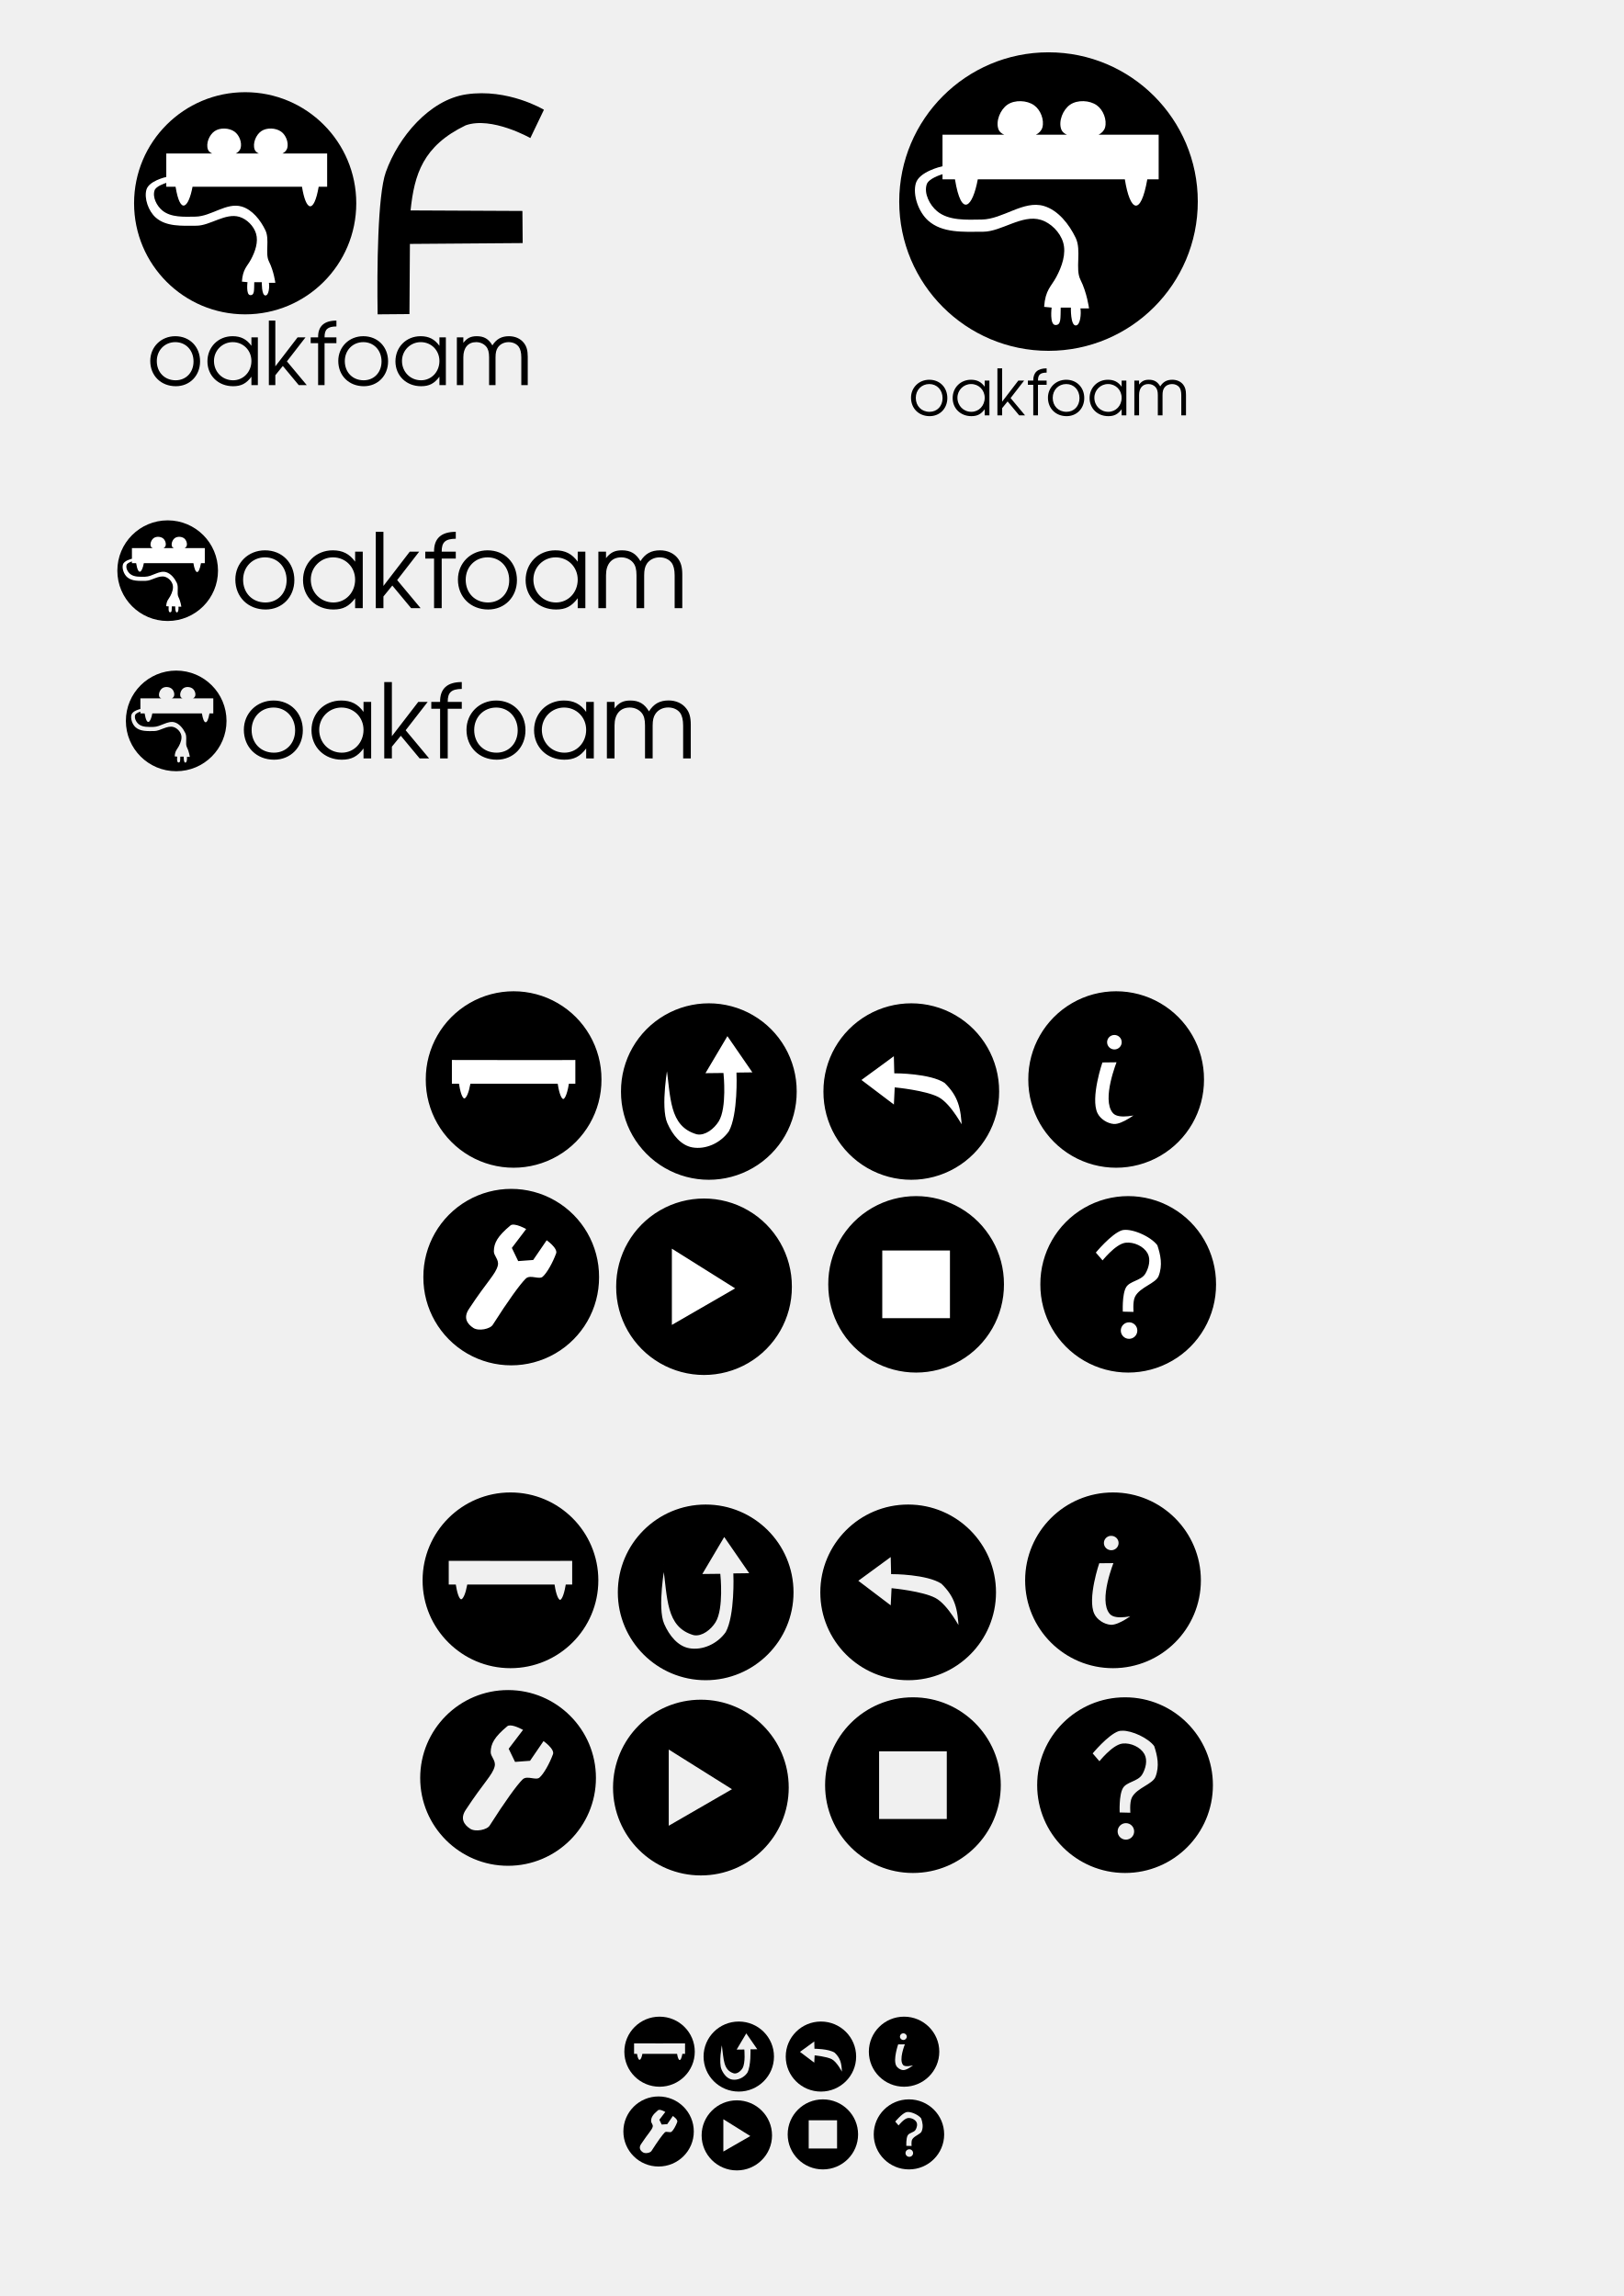
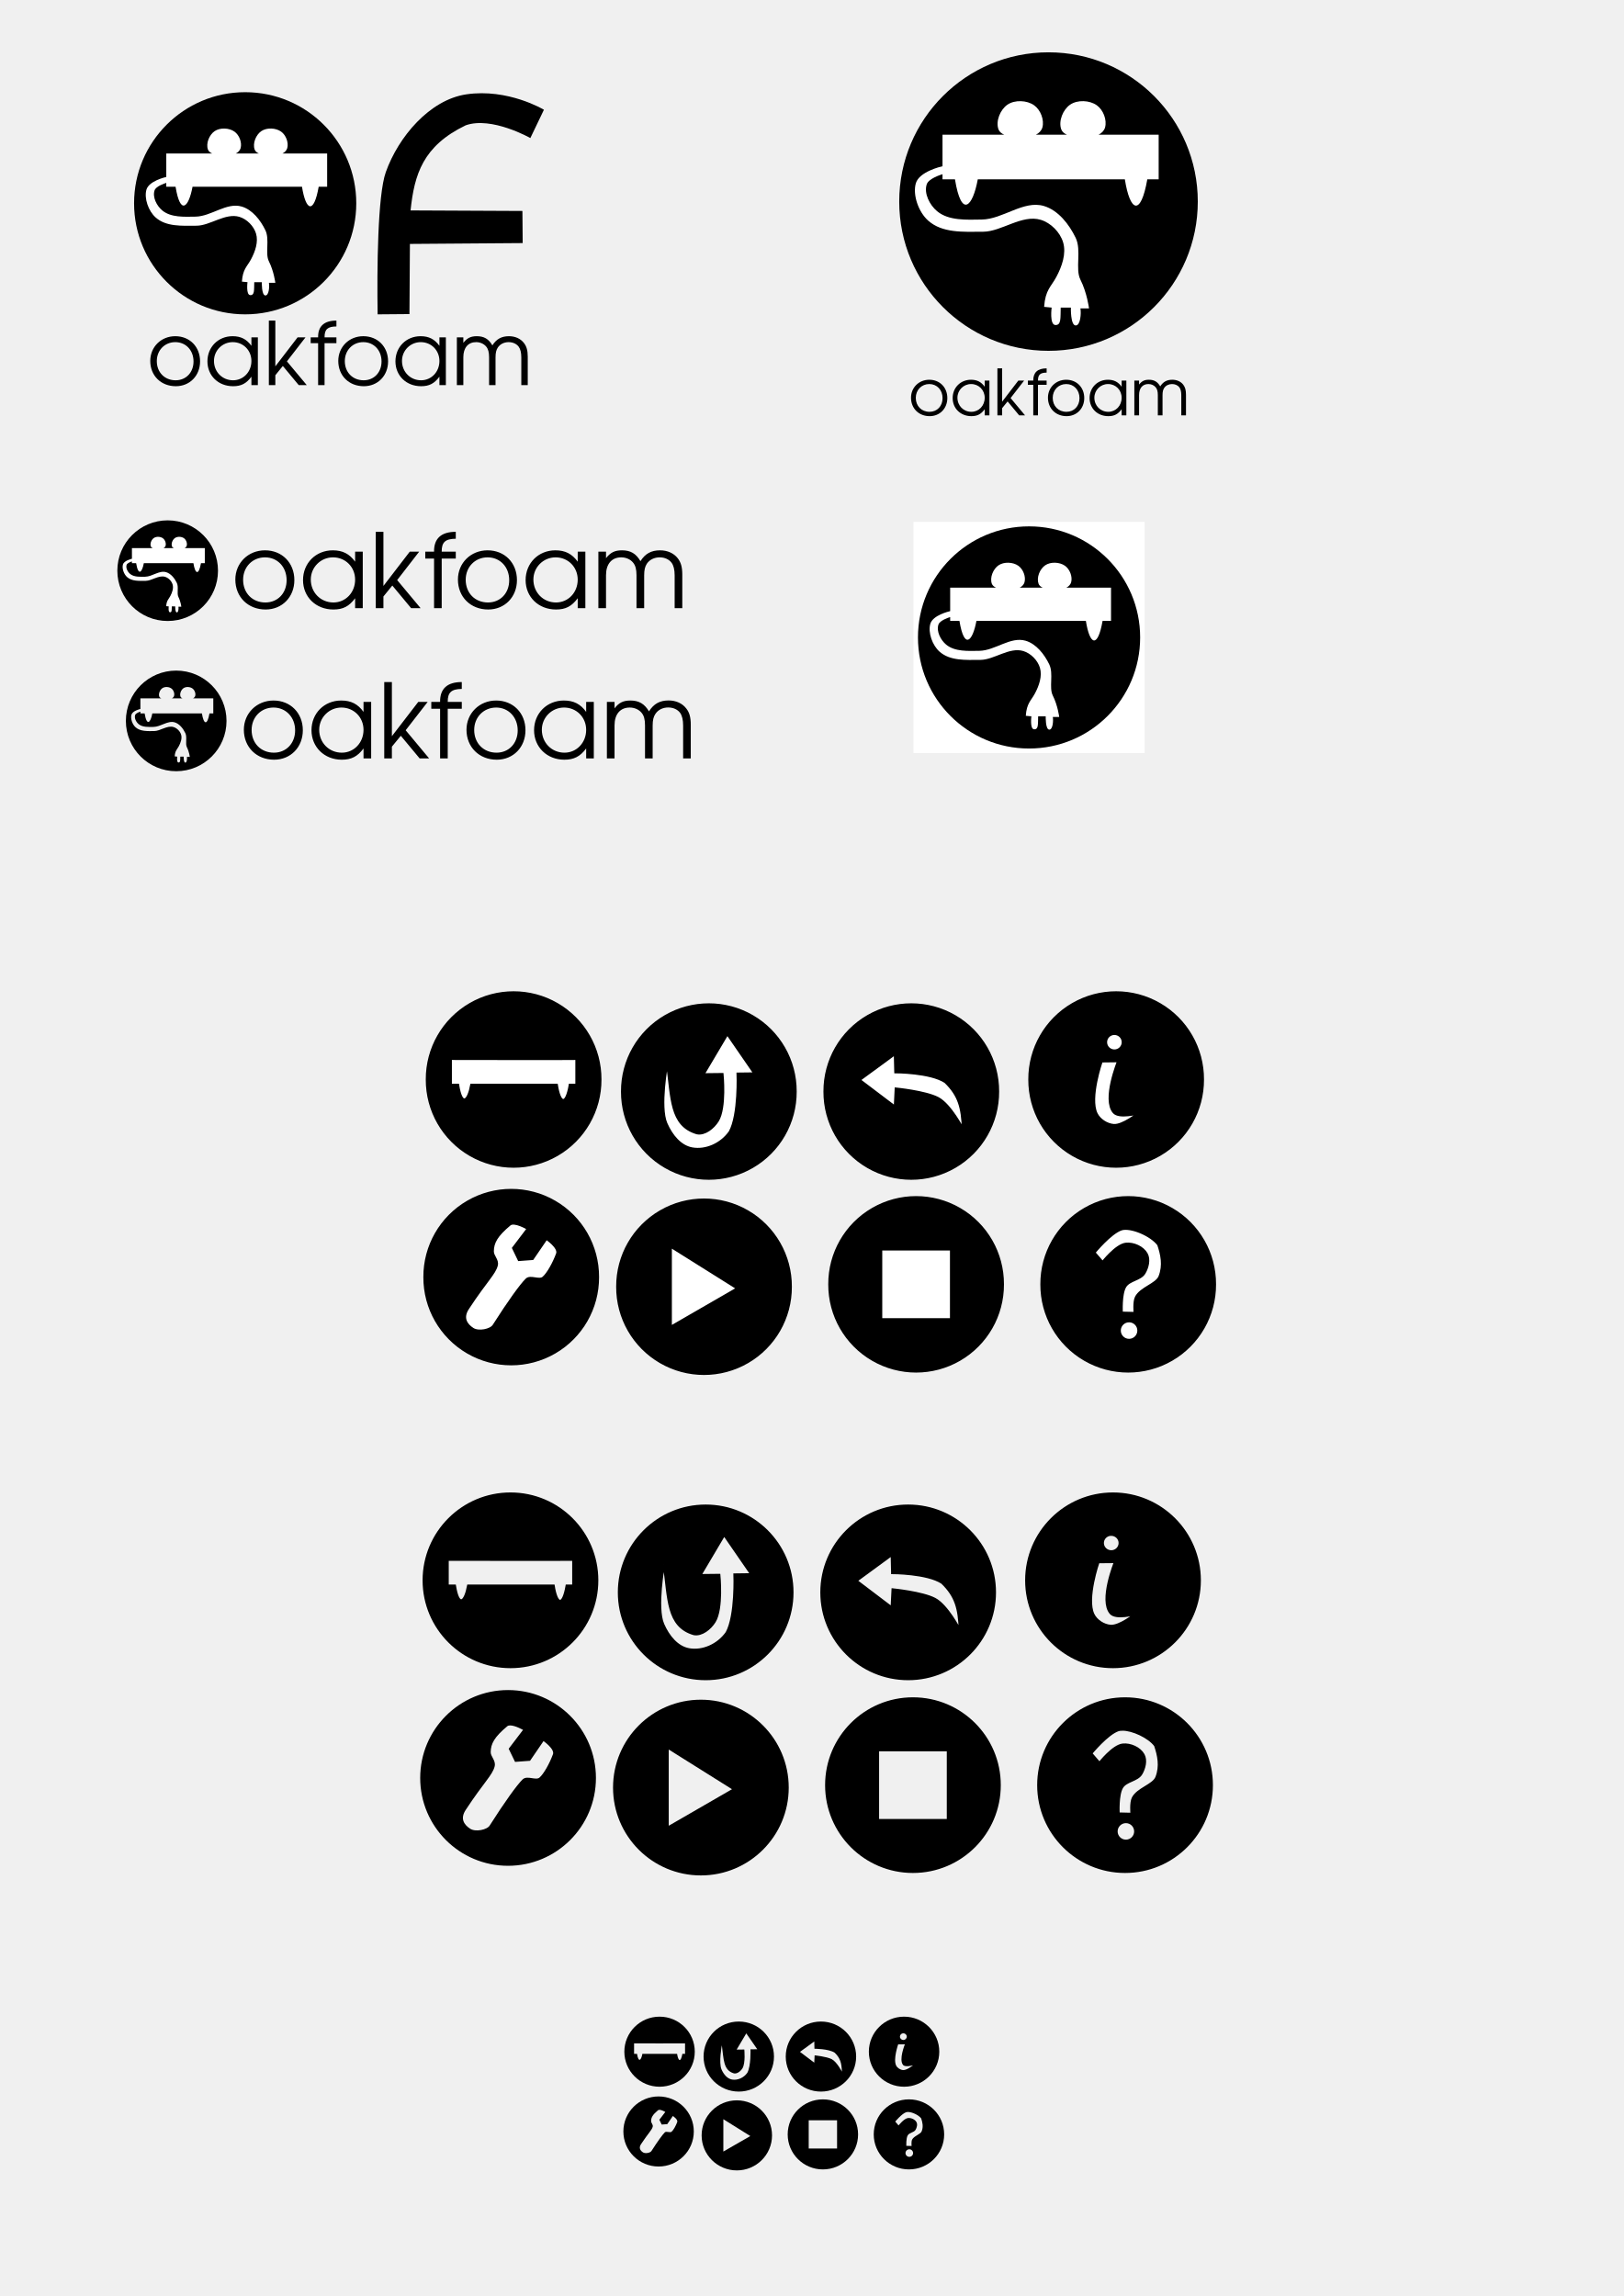
<svg xmlns="http://www.w3.org/2000/svg" width="744.094" height="1052.362" id="svg2" version="1.1">
  <defs id="defs4" />
  <g id="layer1">
    <path style="fill:#000000;fill-opacity:1;stroke:#000000;stroke-width:1.28;stroke-linecap:square;stroke-linejoin:miter;stroke-miterlimit:4;stroke-opacity:1;stroke-dasharray:none" id="path3882-29" d="m 292.742,260.403 a 50.912,50.912 0 1 1 -101.823,0 50.912,50.912 0 1 1 101.823,0 z" transform="matrix(0.7809835,0,0,0.7810304,328.154,385.2872)" />
    <path style="fill:#000000;fill-opacity:1;stroke:#000000;stroke-width:1.28;stroke-linecap:square;stroke-linejoin:miter;stroke-miterlimit:4;stroke-opacity:1;stroke-dasharray:none" id="path3882-6" d="m 292.742,260.403 a 50.912,50.912 0 1 1 -101.823,0 50.912,50.912 0 1 1 101.823,0 z" transform="matrix(0.7809835,0,0,0.7810304,322.6316,291.401)" />
    <path style="fill:#000000;fill-opacity:1;stroke:#000000;stroke-width:1.28;stroke-linecap:square;stroke-linejoin:miter;stroke-miterlimit:4;stroke-opacity:1;stroke-dasharray:none" id="path3882-37" d="m 292.742,260.403 a 50.912,50.912 0 1 1 -101.823,0 50.912,50.912 0 1 1 101.823,0 z" transform="matrix(0.7809835,0,0,0.7810304,230.96,385.2872)" />
    <path style="fill:#000000;fill-opacity:1;stroke:#000000;stroke-width:1.28;stroke-linecap:square;stroke-linejoin:miter;stroke-miterlimit:4;stroke-opacity:1;stroke-dasharray:none" id="path3882-3" d="m 292.742,260.403 a 50.912,50.912 0 1 1 -101.823,0 50.912,50.912 0 1 1 101.823,0 z" transform="matrix(0.7809835,0,0,0.7810304,228.7511,296.9237)" />
    <path style="fill:#000000;fill-opacity:1;stroke:#000000;stroke-width:1.28;stroke-linecap:square;stroke-linejoin:miter;stroke-miterlimit:4;stroke-opacity:1;stroke-dasharray:none" id="path3882-0" d="m 292.742,260.403 a 50.912,50.912 0 1 1 -101.823,0 50.912,50.912 0 1 1 101.823,0 z" transform="matrix(0.7809835,0,0,0.7810304,133.766,386.3917)" />
    <path style="fill:#000000;fill-opacity:1;stroke:#000000;stroke-width:1.28;stroke-linecap:square;stroke-linejoin:miter;stroke-miterlimit:4;stroke-opacity:1;stroke-dasharray:none" id="path3882-9" d="m 292.742,260.403 a 50.912,50.912 0 1 1 -101.823,0 50.912,50.912 0 1 1 101.823,0 z" transform="matrix(0.7809835,0,0,0.7810304,135.975,296.9237)" />
    <path style="fill:#000000;fill-opacity:1;stroke:#000000;stroke-width:1.28;stroke-linecap:square;stroke-linejoin:miter;stroke-miterlimit:4;stroke-opacity:1;stroke-dasharray:none" id="path3882-7" d="m 292.742,260.403 a 50.912,50.912 0 1 1 -101.823,0 50.912,50.912 0 1 1 101.823,0 z" transform="matrix(0.7809835,0,0,0.7810304,45.4078,381.9735)" />
    <path style="fill:#000000;fill-opacity:1;stroke:#000000;stroke-width:1.28;stroke-linecap:square;stroke-linejoin:miter;stroke-miterlimit:4;stroke-opacity:1;stroke-dasharray:none" id="path3882-2" d="m 292.742,260.403 a 50.912,50.912 0 1 1 -101.823,0 50.912,50.912 0 1 1 101.823,0 z" transform="matrix(0.7809835,0,0,0.7810304,46.51228,291.401)" />
    <path style="fill:#ffffff;fill-opacity:1;stroke:#000000;stroke-width:1px;stroke-linecap:butt;stroke-linejoin:miter;stroke-opacity:1" d="m 441.292,517.474 c 0,0 -5.695,-11.174 -11.467,-14.189 -5.772,-3.015 -19.328,-4.339 -19.328,-4.339 l -0.402,8.276 -16.153,-12.229 16.161,-11.854 0.207,8.312 c 0,0 16.035,-0.017 22.871,4.491 6.349,6.17 7.735,11.761 8.112,21.533 z" id="path2987" />
    <path style="fill:#ffffff;fill-opacity:1;stroke:#000000;stroke-width:1px;stroke-linecap:butt;stroke-linejoin:miter;stroke-opacity:1" d="m 305.704,487.519 c 2.237,15.642 1.367,28.282 13.69,31.891 3.587,0.723 7.535,-2.465 9.541,-5.689 3.734,-6.002 2.154,-21.423 2.154,-21.423 l -8.683,0.098 10.908,-18.406 12.419,18.015 -7.707,0.098 c 0,0 0.765,18.809 -3.582,26.69 -4.023,5.707 -11.052,8.706 -17.235,7.607 -5.408,-0.961 -9.426,-5.878 -11.858,-11.442 -3.35,-7.664 0.353,-27.438 0.353,-27.438 z" id="path2993" />
    <path style="fill:#ffffff;fill-opacity:1;stroke:#000000;stroke-width:1px;stroke-linecap:butt;stroke-linejoin:miter;stroke-opacity:1" d="m 214.599,599.513 c 8.159,-12.414 12.162,-15.815 13.052,-19.6 0.578,-2.461 -1.854,-4.062 -1.831,-6.398 0.039,-3.983 1.756,-7.203 7.797,-12.233 2.128,-1.771 8.252,1.893 8.252,1.893 l -6.722,8.861 2.622,5.454 6.301,-0.464 6.33,-9.26 c 0,0 5.996,3.996 4.925,6.901 -1.582,4.292 -4.279,9.168 -6.347,10.918 -1.922,1.627 -5.88,-0.94 -7.678,0.81 -2.576,2.507 -8.115,10.174 -15.071,21.112 -1.365,2.146 -6.907,3.303 -9.583,1.566 -2.826,-1.835 -5.213,-4.974 -2.047,-9.557 z" id="path2999" />
    <g id="g3777" transform="matrix(0.5837404,0,0,0.5837754,292.8451,340.6533)" style="fill:#ffffff;fill-opacity:1">
      <path id="path2989" d="m 363.15,249.796 c 0,0 -9.904,28.526 -4.041,40.911 2.338,4.938 8.187,8.714 13.637,9.091 7.069,0.489 19.142,-9.243 19.142,-9.243 0,0 -14.902,4.117 -19.142,-0.657 -8.943,-10.067 3.384,-40.255 3.384,-40.255 z" style="fill:#ffffff;fill-opacity:1;stroke:#000000;stroke-width:1.713px;stroke-linecap:butt;stroke-linejoin:miter;stroke-opacity:1" />
      <path transform="matrix(1.190909,0,0,1.121739,-76.72109,-32.14697)" d="m 383.353,237.927 c 0,3.208 -2.487,5.808 -5.556,5.808 -3.068,0 -5.556,-2.6 -5.556,-5.808 0,-3.208 2.487,-5.808 5.556,-5.808 3.068,0 5.556,2.6 5.556,5.808 z" id="path3007" style="fill:#ffffff;fill-opacity:1;stroke:#000000;stroke-width:1.482;stroke-linecap:square;stroke-linejoin:miter;stroke-miterlimit:4;stroke-opacity:1;stroke-dasharray:none" />
    </g>
    <rect style="fill:#ffffff;fill-opacity:1;stroke:#000000;stroke-width:1;stroke-linecap:square;stroke-linejoin:miter;stroke-miterlimit:4;stroke-opacity:1;stroke-dasharray:none" id="rect3781" width="32.02" height="32.022" x="403.815" y="572.658" />
    <path style="fill:#ffffff;fill-opacity:1;stroke:#000000;stroke-width:1px;stroke-linecap:butt;stroke-linejoin:miter;stroke-opacity:1" d="m 307.399,571.42 0,36.708 30.465,-17.59 z" id="path3783" />
    <g id="g3787" transform="matrix(0.5710826,0,0,0.5711169,420.4774,375.4974)" style="fill:#ffffff;fill-opacity:1">
      <path id="path3001" d="m 141.926,347.781 6.586,7.622 c 0,0 10.795,-13.842 18.668,-14.693 6.139,-0.664 13.69,2.672 16.668,8.081 2.493,4.528 0.891,10.961 -1.745,15.407 -3.207,5.409 -12.169,5.479 -15.428,10.857 -3.654,6.03 -2.786,20.968 -2.786,20.968 l 10.362,0.245 c 0,0 -0.861,-8.884 1.046,-12.668 3.776,-7.494 16.432,-10.293 18.933,-16.591 3.58,-9.018 1.608,-17.765 -1.005,-25.549 -5.808,-7.793 -22.187,-14.628 -29.6,-12.377 -8.809,2.936 -21.698,18.698 -21.698,18.698 z" style="fill:#ffffff;fill-opacity:1;stroke:#000000;stroke-width:1.751px;stroke-linecap:butt;stroke-linejoin:miter;stroke-opacity:1" />
      <path transform="translate(-1.5,-3.5)" d="m 178.75,413.862 c 0,4.142 -3.358,7.5 -7.5,7.5 -4.142,0 -7.5,-3.358 -7.5,-7.5 0,-4.142 3.358,-7.5 7.5,-7.5 4.142,0 7.5,3.358 7.5,7.5 z" id="path3785" style="fill:#ffffff;fill-opacity:1;stroke:#000000;stroke-width:1.751;stroke-linecap:square;stroke-linejoin:miter;stroke-miterlimit:4;stroke-opacity:1;stroke-dasharray:none" />
    </g>
    <path style="fill:#ffffff;fill-opacity:1;stroke:#000000;stroke-width:1px;stroke-linecap:butt;stroke-linejoin:miter;stroke-opacity:1" d="m 206.591,485.338 0,11.886 3.319,0 c 1.721,10.524 4.724,7.336 6.077,0 l 39.171,0 c 1.381,8.697 4.231,9.961 5.979,0 l 3.026,0 0,-11.886 c -0.904,0.114 -57.573,0 -57.573,0 z" id="path3791" />
    <path style="fill:#000000;fill-opacity:1;stroke:#000000;stroke-width:1;stroke-linecap:square;stroke-linejoin:miter;stroke-miterlimit:4;stroke-opacity:1;stroke-dasharray:none" d="m 515.584,778.452 c -21.959,0 -39.781,17.799 -39.781,39.759 0,21.961 17.822,39.759 39.781,39.759 21.959,0 39.757,-17.799 39.757,-39.759 0,-21.961 -17.797,-39.759 -39.757,-39.759 z m -1.294,14.303 c 4.672,-0.053 12.18,3.403 15.083,7.298 1.492,4.446 2.63,9.445 0.586,14.596 -1.428,3.597 -8.655,5.19 -10.812,9.47 -1.089,2.161 -0.61,7.249 -0.61,7.249 l -5.906,-0.146 c 0,0 -0.5,-8.54 1.586,-11.984 1.861,-3.071 6.979,-3.11 8.81,-6.199 1.505,-2.539 2.424,-6.201 1.001,-8.787 -1.701,-3.089 -6.013,-4.992 -9.518,-4.613 -4.496,0.486 -10.665,8.396 -10.665,8.396 l -3.758,-4.369 c 0,0 7.367,-8.989 12.398,-10.666 0.529,-0.161 1.139,-0.236 1.806,-0.244 z m 1.684,42.371 c 2.365,0 4.271,1.93 4.271,4.296 0,2.366 -1.905,4.271 -4.271,4.271 -2.366,0 -4.295,-1.906 -4.295,-4.271 0,-2.366 1.93,-4.296 4.295,-4.296 z" id="path3882-29-5" />
    <path style="fill:#000000;fill-opacity:1;stroke:#000000;stroke-width:1;stroke-linecap:square;stroke-linejoin:miter;stroke-miterlimit:4;stroke-opacity:1;stroke-dasharray:none" d="m 510.044,684.558 c -21.959,0 -39.757,17.823 -39.757,39.784 0,21.961 17.797,39.759 39.757,39.759 21.959,0 39.781,-17.799 39.781,-39.759 0,-21.961 -17.822,-39.784 -39.781,-39.784 z m -1.196,18.891 c 0.13,-0.013 0.282,0 0.415,0 2.133,0 3.856,1.682 3.856,3.783 0,2.101 -1.723,3.808 -3.856,3.808 -2.133,0 -3.881,-1.707 -3.881,-3.808 0,-1.969 1.518,-3.588 3.466,-3.783 z m 2.123,12.496 c 0,0 -7.197,17.627 -1.977,23.504 2.475,2.786 11.178,0.366 11.178,0.366 0,0 -7.051,5.68 -11.178,5.394 -3.182,-0.22 -6.592,-2.414 -7.956,-5.296 -3.423,-7.23 2.343,-23.895 2.343,-23.895 l 7.59,-0.073 z" id="path3882-6-6" />
    <path style="fill:#000000;fill-opacity:1;stroke:#000000;stroke-width:1;stroke-linecap:square;stroke-linejoin:miter;stroke-miterlimit:4;stroke-opacity:1;stroke-dasharray:none" d="m 418.376,778.452 c -21.959,0 -39.757,17.799 -39.757,39.759 0,21.961 17.797,39.759 39.757,39.759 21.959,0 39.757,-17.799 39.757,-39.759 0,-21.961 -17.797,-39.759 -39.757,-39.759 z m -16.01,23.748 32.02,0 0,32.022 -32.02,0 0,-32.022 z" id="path3882-37-8" />
    <path style="fill:#000000;fill-opacity:1;stroke:#000000;stroke-width:1;stroke-linecap:square;stroke-linejoin:miter;stroke-miterlimit:4;stroke-opacity:1;stroke-dasharray:none" d="m 416.18,690.098 c -21.959,0 -39.757,17.799 -39.757,39.759 0,21.961 17.797,39.759 39.757,39.759 21.959,0 39.757,-17.799 39.757,-39.759 0,-21.961 -17.797,-39.759 -39.757,-39.759 z m -7.517,22.601 0.195,8.298 c 0,0 16.033,-0.017 22.868,4.491 6.349,6.17 7.75,11.756 8.127,21.527 0,0 -5.699,-11.165 -11.471,-14.181 -5.772,-3.015 -19.329,-4.344 -19.329,-4.344 l -0.415,8.274 -16.132,-12.228 16.157,-11.837 z" id="path3882-3-1" />
    <path style="fill:#000000;fill-opacity:1;stroke:#000000;stroke-width:1;stroke-linecap:square;stroke-linejoin:miter;stroke-miterlimit:4;stroke-opacity:1;stroke-dasharray:none" d="m 321.193,779.551 c -21.959,0 -39.757,17.823 -39.757,39.784 0,21.961 17.797,39.759 39.757,39.759 21.959,0 39.757,-17.799 39.757,-39.759 0,-21.961 -17.797,-39.784 -39.757,-39.784 z m -15.229,21.43 30.458,19.111 -30.458,17.598 0,-36.708 z" id="path3882-0-3" />
    <path style="fill:#000000;fill-opacity:1;stroke:#000000;stroke-width:1;stroke-linecap:square;stroke-linejoin:miter;stroke-miterlimit:4;stroke-opacity:1;stroke-dasharray:none" d="m 323.389,690.098 c -21.959,0 -39.757,17.799 -39.757,39.759 0,21.961 17.797,39.759 39.757,39.759 21.959,0 39.757,-17.799 39.757,-39.759 0,-21.961 -17.797,-39.759 -39.757,-39.759 z m 8.469,13.448 12.423,18.013 -7.688,0.098 c 0,0 0.759,18.796 -3.588,26.677 -4.023,5.707 -11.048,8.714 -17.23,7.615 -5.408,-0.961 -9.429,-5.883 -11.861,-11.447 -3.35,-7.664 0.342,-27.434 0.342,-27.434 2.237,15.642 1.369,28.292 13.692,31.9 3.587,0.723 7.537,-2.463 9.543,-5.687 3.734,-6.002 2.148,-21.43 2.148,-21.43 l -8.664,0.098 10.885,-18.403 z" id="path3882-9-4" />
    <path style="fill:#000000;fill-opacity:1;stroke:#000000;stroke-width:1;stroke-linecap:square;stroke-linejoin:miter;stroke-miterlimit:4;stroke-opacity:1;stroke-dasharray:none" d="m 232.819,775.133 c -21.959,0 -39.757,17.823 -39.757,39.784 0,21.961 17.797,39.759 39.757,39.759 21.959,0 39.781,-17.799 39.781,-39.759 0,-21.961 -17.822,-39.784 -39.781,-39.784 z m 0.903,15.206 c 2.657,-0.043 6.712,2.392 6.712,2.392 l -6.736,8.86 2.636,5.443 6.297,-0.464 6.321,-9.25 c 0,0 6.001,3.978 4.93,6.883 -1.582,4.292 -4.278,9.185 -6.345,10.934 -1.922,1.627 -5.89,-0.945 -7.688,0.805 -2.576,2.507 -8.103,10.174 -15.058,21.112 -1.365,2.146 -6.916,3.299 -9.591,1.562 -2.826,-1.835 -5.216,-4.96 -2.05,-9.543 8.159,-12.414 12.167,-15.813 13.057,-19.599 0.578,-2.461 -1.853,-4.083 -1.83,-6.419 0.039,-3.983 1.744,-7.199 7.785,-12.228 0.399,-0.332 0.949,-0.478 1.562,-0.488 z" id="path3882-7-4" />
    <path style="fill:#000000;fill-opacity:1;stroke:#000000;stroke-width:1;stroke-linecap:square;stroke-linejoin:miter;stroke-miterlimit:4;stroke-opacity:1;stroke-dasharray:none" d="m 233.942,684.558 c -21.959,0 -39.781,17.823 -39.781,39.784 0,21.961 17.822,39.759 39.781,39.759 21.959,0 39.757,-17.799 39.757,-39.759 0,-21.961 -17.797,-39.784 -39.757,-39.784 z m -28.799,30.338 c 0,0 56.669,0.114 57.573,0 l 0,11.886 -3.026,0 c -1.749,9.961 -4.599,8.697 -5.979,0 l -39.171,0 c -1.353,7.336 -4.356,10.524 -6.077,0 l -3.319,0 0,-11.886 z" id="path3882-2-3" />
    <path style="fill:#000000;fill-opacity:1;stroke:none" d="m 416.551,962.236 c -8.911,0 -16.143,7.186 -16.143,16.053 0,8.867 7.232,16.053 16.143,16.053 8.911,0 16.133,-7.186 16.133,-16.053 0,-8.867 -7.222,-16.053 -16.133,-16.053 z m -0.525,5.775 c 1.896,-0.021 4.943,1.374 6.121,2.946 0.605,1.795 1.067,3.813 0.238,5.893 -0.579,1.452 -3.512,2.096 -4.387,3.824 -0.442,0.872 -0.248,2.927 -0.248,2.927 l -2.397,-0.059 c 0,0 -0.203,-3.448 0.644,-4.838 0.755,-1.24 2.832,-1.256 3.575,-2.503 0.611,-1.025 0.984,-2.503 0.406,-3.548 -0.69,-1.247 -2.44,-2.015 -3.862,-1.862 -1.824,0.196 -4.328,3.39 -4.328,3.39 l -1.525,-1.764 c 0,0 2.99,-3.629 5.031,-4.306 0.215,-0.065 0.462,-0.096 0.733,-0.099 z m 0.683,17.107 c 0.96,0 1.733,0.779 1.733,1.734 0,0.955 -0.773,1.724 -1.733,1.724 -0.96,0 -1.743,-0.769 -1.743,-1.724 0,-0.955 0.783,-1.734 1.743,-1.734 z" id="path3882-29-5-2" />
    <path style="fill:#000000;fill-opacity:1;stroke:none" d="m 414.303,924.326 c -8.911,0 -16.133,7.196 -16.133,16.063 0,8.867 7.222,16.053 16.133,16.053 8.911,0 16.143,-7.186 16.143,-16.053 0,-8.867 -7.232,-16.063 -16.143,-16.063 z m -0.485,7.627 c 0.053,-0.005 0.114,0 0.168,0 0.866,0 1.565,0.679 1.565,1.527 0,0.848 -0.699,1.537 -1.565,1.537 -0.866,0 -1.575,-0.689 -1.575,-1.537 0,-0.795 0.616,-1.449 1.406,-1.527 z m 0.862,5.045 c 0,0 -2.921,7.117 -0.802,9.49 1.004,1.125 4.536,0.148 4.536,0.148 0,0 -2.861,2.293 -4.536,2.178 -1.291,-0.089 -2.675,-0.975 -3.229,-2.138 -1.389,-2.919 0.951,-9.647 0.951,-9.647 l 3.08,-0.029 z" id="path3882-6-6-6" />
    <path style="fill:#000000;fill-opacity:1;stroke:none" d="m 377.104,962.236 c -8.911,0 -16.133,7.186 -16.133,16.053 0,8.867 7.222,16.053 16.133,16.053 8.911,0 16.133,-7.186 16.133,-16.053 0,-8.867 -7.222,-16.053 -16.133,-16.053 z m -6.497,9.588 12.994,0 0,12.929 -12.994,0 0,-12.929 z" id="path3882-37-8-4" />
    <path style="fill:#000000;fill-opacity:1;stroke:none" d="m 376.213,926.563 c -8.911,0 -16.133,7.186 -16.133,16.053 0,8.867 7.222,16.053 16.133,16.053 8.911,0 16.133,-7.186 16.133,-16.053 0,-8.867 -7.222,-16.053 -16.133,-16.053 z m -3.05,9.125 0.079,3.35 c 0,0 6.506,-0.007 9.28,1.813 2.577,2.491 3.145,4.746 3.298,8.692 0,0 -2.312,-4.508 -4.655,-5.725 -2.342,-1.217 -7.844,-1.754 -7.844,-1.754 l -0.168,3.341 -6.546,-4.937 6.556,-4.779 z" id="path3882-3-1-9" />
    <path style="fill:#000000;fill-opacity:1;stroke:none" d="m 337.668,962.68 c -8.911,0 -16.133,7.196 -16.133,16.063 0,8.867 7.222,16.053 16.133,16.053 8.911,0 16.133,-7.186 16.133,-16.053 0,-8.867 -7.222,-16.063 -16.133,-16.063 z m -6.18,8.652 12.36,7.716 -12.36,7.105 0,-14.821 z" id="path3882-0-3-0" />
    <path style="fill:#000000;fill-opacity:1;stroke:none" d="m 338.559,926.563 c -8.911,0 -16.133,7.186 -16.133,16.053 0,8.867 7.222,16.053 16.133,16.053 8.911,0 16.133,-7.186 16.133,-16.053 0,-8.867 -7.222,-16.053 -16.133,-16.053 z m 3.437,5.43 5.041,7.273 -3.12,0.039 c 0,0 0.308,7.589 -1.456,10.771 -1.633,2.304 -4.483,3.518 -6.992,3.075 -2.194,-0.388 -3.826,-2.375 -4.813,-4.622 -1.36,-3.094 0.139,-11.076 0.139,-11.076 0.908,6.315 0.556,11.423 5.556,12.88 1.456,0.292 3.059,-0.994 3.872,-2.296 1.515,-2.423 0.872,-8.652 0.872,-8.652 l -3.516,0.039 4.417,-7.43 z" id="path3882-9-4-9" />
    <path style="fill:#000000;fill-opacity:1;stroke:none" d="m 301.806,960.896 c -8.911,0 -16.133,7.196 -16.133,16.063 0,8.867 7.222,16.053 16.133,16.053 8.911,0 16.143,-7.186 16.143,-16.053 0,-8.867 -7.232,-16.063 -16.143,-16.063 z m 0.366,6.139 c 1.078,-0.017 2.724,0.966 2.724,0.966 l -2.733,3.577 1.07,2.197 2.555,-0.187 2.565,-3.735 c 0,0 2.435,1.606 2.001,2.779 -0.642,1.733 -1.736,3.708 -2.575,4.415 -0.78,0.657 -2.39,-0.381 -3.12,0.325 -1.045,1.012 -3.288,4.108 -6.111,8.524 -0.554,0.867 -2.807,1.332 -3.892,0.631 -1.147,-0.741 -2.117,-2.003 -0.832,-3.853 3.311,-5.012 4.937,-6.385 5.299,-7.913 0.235,-0.994 -0.752,-1.649 -0.743,-2.592 0.016,-1.608 0.708,-2.906 3.159,-4.937 0.162,-0.134 0.385,-0.193 0.634,-0.197 z" id="path3882-7-4-1" />
    <path style="fill:#000000;fill-opacity:1;stroke:none" d="m 302.262,924.326 c -8.911,0 -16.143,7.196 -16.143,16.063 0,8.867 7.232,16.053 16.143,16.053 8.911,0 16.133,-7.186 16.133,-16.053 0,-8.867 -7.222,-16.063 -16.133,-16.063 z m -11.686,12.249 c 0,0 22.996,0.046 23.363,0 l 0,4.799 -1.228,0 c -0.71,4.022 -1.866,3.511 -2.426,0 l -15.896,0 c -0.549,2.962 -1.768,4.249 -2.466,0 l -1.347,0 0,-4.799 z" id="path3882-2-3-8" />
    <g id="g4159" transform="translate(-285.1249,-6.313708)" style="stroke:none">
      <g id="g4156" style="stroke:none">
        <path style="fill:#000000;fill-opacity:1;stroke:none" id="path3882" d="m 292.742,260.403 c 0,28.118 -22.794,50.912 -50.912,50.912 -28.118,0 -50.912,-22.794 -50.912,-50.912 0,-28.118 22.794,-50.912 50.912,-50.912 28.118,0 50.912,22.794 50.912,50.912 z" transform="translate(155.6497,-160.9218)" />
      </g>
      <path id="path3791-5" d="m 388.046,65.235 c -1.654,-0.048 -3.311,0.331 -4.562,1.188 -2.468,1.689 -4.081,5.63 -3.062,8.438 0.296,0.815 1.085,1.447 1.969,1.812 l -21.062,0 0,10.75 c -0.559,0.128 -7.955,1.862 -9.094,5.812 -1.136,3.939 0.88,9.807 4.25,12.781 4.78,4.218 11.77,3.805 18.75,3.75 6.219,-0.049 13.209,-5.983 19.594,-4.062 3.448,1.037 6.578,4.211 7.625,7.656 1.169,3.848 -0.415,8.298 -2.312,11.844 -1.789,3.342 -3.745,4.374 -4.156,10.188 l 2.562,0.25 c 0,0 -0.764,5.839 1.25,5.938 2.066,0.101 1.729,-2.331 1.844,-5.938 l 3.469,0 c 0,0 -0.17,6.099 1.656,6.094 1.614,-0.004 1.907,-4.132 1.594,-5.812 l 2.938,0 c 0,0 -0.659,-5.286 -2.938,-9.812 -1.861,-3.697 0.454,-9.972 -1.625,-14.281 -2.219,-4.6 -5.945,-9.401 -10.844,-10.844 -6.94,-2.045 -13.953,4.519 -21.188,4.625 -5.154,0.076 -11.256,0.452 -15.219,-2.844 -2.524,-2.099 -4.572,-6.074 -3.531,-9.188 0.641,-1.918 4.629,-3.209 5.375,-3.438 l 0,1.75 4.25,0 c 2.203,13.474 6.048,9.393 7.781,0 l 50.156,0 c 1.768,11.135 5.417,12.753 7.656,0 l 3.875,0 0,-15.219 -20.5,0 c 1.04,-0.488 1.936,-1.436 2.219,-2.469 0.71,-2.595 -0.617,-6 -2.812,-7.562 -2.471,-1.758 -6.591,-1.931 -9.094,-0.219 -2.468,1.689 -4.05,5.63 -3.031,8.438 0.296,0.815 1.054,1.447 1.938,1.812 l -10.594,0 c 1.04,-0.488 1.936,-1.436 2.219,-2.469 0.71,-2.595 -0.617,-6 -2.812,-7.562 -1.235,-0.879 -2.878,-1.358 -4.531,-1.406 z" style="fill:#ffffff;fill-opacity:1;stroke:none" />
    </g>
    <path style="fill:#000000;fill-opacity:1;stroke:none" d="m 173.053,144.079 c -0.319,-20.825 -0.018,-54.588 3.752,-65.189 5.746,-16.158 20.074,-33.142 36.854,-35.641 19.182,-2.857 35.607,7.051 35.607,7.051 l -6.222,12.976 c 0,0 -17.71,-10.068 -29.639,-5.834 -19.604,9.464 -23.509,22.453 -25.257,39.005 l 51.26,0.246 0.123,14.721 -51.679,0.387 -0.214,32.155 z" id="path4127" />
    <text xml:space="preserve" style="font-size:40px;font-style:normal;font-variant:normal;font-stretch:normal;text-align:start;line-height:125%;letter-spacing:0px;word-spacing:0px;writing-mode:lr-tb;text-anchor:start;fill:#000000;fill-opacity:1;stroke:none;font-family:URW Gothic L;-inkscape-font-specification:URW Gothic L Book" x="67.171" y="176.503" id="text4148">
      <tspan id="tspan4152" style="font-size:40px;font-style:normal;font-variant:normal;font-stretch:normal;text-align:start;line-height:125%;writing-mode:lr-tb;text-anchor:start;font-family:URW Gothic L;-inkscape-font-specification:URW Gothic L Book" x="67.171" y="176.503">oakfoam</tspan>
    </text>
    <g id="g4159-7" transform="matrix(0.4530155,0,0,0.4530155,-103.2258,216.4987)" style="stroke:none">
      <g id="g4156-3" style="stroke:none">
        <path style="fill:#000000;fill-opacity:1;stroke:none" id="path3882-01" d="m 292.742,260.403 c 0,28.118 -22.794,50.912 -50.912,50.912 -28.118,0 -50.912,-22.794 -50.912,-50.912 0,-28.118 22.794,-50.912 50.912,-50.912 28.118,0 50.912,22.794 50.912,50.912 z" transform="translate(155.6497,-160.9218)" />
      </g>
      <path id="path3791-5-1" d="m 388.046,65.235 c -1.654,-0.048 -3.311,0.331 -4.562,1.188 -2.468,1.689 -4.081,5.63 -3.062,8.438 0.296,0.815 1.085,1.447 1.969,1.812 l -21.062,0 0,10.75 c -0.559,0.128 -7.955,1.862 -9.094,5.812 -1.136,3.939 0.88,9.807 4.25,12.781 4.78,4.218 11.77,3.805 18.75,3.75 6.219,-0.049 13.209,-5.983 19.594,-4.062 3.448,1.037 6.578,4.211 7.625,7.656 1.169,3.848 -0.415,8.298 -2.312,11.844 -1.789,3.342 -3.745,4.374 -4.156,10.188 l 2.562,0.25 c 0,0 -0.764,5.839 1.25,5.938 2.066,0.101 1.729,-2.331 1.844,-5.938 l 3.469,0 c 0,0 -0.17,6.099 1.656,6.094 1.614,-0.004 1.907,-4.132 1.594,-5.812 l 2.938,0 c 0,0 -0.659,-5.286 -2.938,-9.812 -1.861,-3.697 0.454,-9.972 -1.625,-14.281 -2.219,-4.6 -5.945,-9.401 -10.844,-10.844 -6.94,-2.045 -13.953,4.519 -21.188,4.625 -5.154,0.076 -11.256,0.452 -15.219,-2.844 -2.524,-2.099 -4.572,-6.074 -3.531,-9.188 0.641,-1.918 4.629,-3.209 5.375,-3.438 l 0,1.75 4.25,0 c 2.203,13.474 6.048,9.393 7.781,0 l 50.156,0 c 1.768,11.135 5.417,12.753 7.656,0 l 3.875,0 0,-15.219 -20.5,0 c 1.04,-0.488 1.936,-1.436 2.219,-2.469 0.71,-2.595 -0.617,-6 -2.812,-7.562 -2.471,-1.758 -6.591,-1.931 -9.094,-0.219 -2.468,1.689 -4.05,5.63 -3.031,8.438 0.296,0.815 1.054,1.447 1.938,1.812 l -10.594,0 c 1.04,-0.488 1.936,-1.436 2.219,-2.469 0.71,-2.595 -0.617,-6 -2.812,-7.562 -1.235,-0.879 -2.878,-1.358 -4.531,-1.406 z" style="fill:#ffffff;fill-opacity:1;stroke:none" />
    </g>
    <text xml:space="preserve" style="font-size:47.357px;font-style:normal;font-variant:normal;font-stretch:normal;text-align:start;line-height:125%;letter-spacing:0px;word-spacing:0px;writing-mode:lr-tb;text-anchor:start;fill:#000000;fill-opacity:1;stroke:none;font-family:URW Gothic L;-inkscape-font-specification:URW Gothic L Book" x="105.863" y="278.756" id="text4148-7">
      <tspan id="tspan4152-5" style="font-size:47.357px;font-style:normal;font-variant:normal;font-stretch:normal;text-align:start;line-height:125%;writing-mode:lr-tb;text-anchor:start;font-family:URW Gothic L;-inkscape-font-specification:URW Gothic L Book" x="105.863" y="278.756">oakfoam</tspan>
    </text>
    <g id="g4159-6" transform="matrix(1.343732,0,0,1.343732,-53.60654,-41.28564)" style="stroke:none">
      <g id="g4156-37" style="stroke:none">
        <path style="fill:#000000;fill-opacity:1;stroke:none" id="path3882-77" d="m 292.742,260.403 c 0,28.118 -22.794,50.912 -50.912,50.912 -28.118,0 -50.912,-22.794 -50.912,-50.912 0,-28.118 22.794,-50.912 50.912,-50.912 28.118,0 50.912,22.794 50.912,50.912 z" transform="translate(155.6497,-160.9218)" />
      </g>
      <path id="path3791-5-9" d="m 388.046,65.235 c -1.654,-0.048 -3.311,0.331 -4.562,1.188 -2.468,1.689 -4.081,5.63 -3.062,8.438 0.296,0.815 1.085,1.447 1.969,1.812 l -21.062,0 0,10.75 c -0.559,0.128 -7.955,1.862 -9.094,5.812 -1.136,3.939 0.88,9.807 4.25,12.781 4.78,4.218 11.77,3.805 18.75,3.75 6.219,-0.049 13.209,-5.983 19.594,-4.062 3.448,1.037 6.578,4.211 7.625,7.656 1.169,3.848 -0.415,8.298 -2.312,11.844 -1.789,3.342 -3.745,4.374 -4.156,10.188 l 2.562,0.25 c 0,0 -0.764,5.839 1.25,5.938 2.066,0.101 1.729,-2.331 1.844,-5.938 l 3.469,0 c 0,0 -0.17,6.099 1.656,6.094 1.614,-0.004 1.907,-4.132 1.594,-5.812 l 2.938,0 c 0,0 -0.659,-5.286 -2.938,-9.812 -1.861,-3.697 0.454,-9.972 -1.625,-14.281 -2.219,-4.6 -5.945,-9.401 -10.844,-10.844 -6.94,-2.045 -13.953,4.519 -21.188,4.625 -5.154,0.076 -11.256,0.452 -15.219,-2.844 -2.524,-2.099 -4.572,-6.074 -3.531,-9.188 0.641,-1.918 4.629,-3.209 5.375,-3.438 l 0,1.75 4.25,0 c 2.203,13.474 6.048,9.393 7.781,0 l 50.156,0 c 1.768,11.135 5.417,12.753 7.656,0 l 3.875,0 0,-15.219 -20.5,0 c 1.04,-0.488 1.936,-1.436 2.219,-2.469 0.71,-2.595 -0.617,-6 -2.812,-7.562 -2.471,-1.758 -6.591,-1.931 -9.094,-0.219 -2.468,1.689 -4.05,5.63 -3.031,8.438 0.296,0.815 1.054,1.447 1.938,1.812 l -10.594,0 c 1.04,-0.488 1.936,-1.436 2.219,-2.469 0.71,-2.595 -0.617,-6 -2.812,-7.562 -1.235,-0.879 -2.878,-1.358 -4.531,-1.406 z" style="fill:#ffffff;fill-opacity:1;stroke:none" />
    </g>
    <text xml:space="preserve" style="font-size:29.133px;font-style:normal;font-variant:normal;font-stretch:normal;text-align:start;line-height:125%;letter-spacing:0px;word-spacing:0px;writing-mode:lr-tb;text-anchor:start;fill:#000000;fill-opacity:1;stroke:none;font-family:URW Gothic L;-inkscape-font-specification:URW Gothic L Book" x="416.273" y="190.367" id="text4148-3">
      <tspan id="tspan4152-8" style="font-size:29.133px;font-style:normal;font-variant:normal;font-stretch:normal;text-align:start;line-height:125%;writing-mode:lr-tb;text-anchor:start;font-family:URW Gothic L;-inkscape-font-specification:URW Gothic L Book" x="416.273" y="190.367">oakfoam</tspan>
    </text>
    <path style="fill:#000000;fill-opacity:1;stroke:none" d="m 80.746,307.363 c -12.738,0 -23.062,10.325 -23.062,23.062 0,12.738 10.325,23.062 23.062,23.062 12.738,0 23.062,-10.325 23.062,-23.062 0,-12.738 -10.325,-23.062 -23.062,-23.062 z m 95.344,5.25 0,35 3.5,0 0,-5.375 4.094,-5 8.625,10.375 4.344,0 -10.75,-12.906 10.094,-13 -4.312,0 -12.094,15.719 0,-24.812 -3.5,0 z m 35.531,0 c -6.677,0 -10.032,3.079 -9.938,9.094 l -4.031,0 0,3.156 4.031,0 0,22.75 3.5,0 0,-22.75 6.438,0 0,-3.156 -6.438,0 c -0.047,-4.309 1.654,-5.89 6.438,-5.938 l 0,-3.156 z m -135.156,2.281 c 0.749,0.022 1.503,0.258 2.062,0.656 0.995,0.708 1.572,2.23 1.25,3.406 -0.128,0.468 -0.529,0.904 -1,1.125 l 4.812,0 c -0.4,-0.166 -0.741,-0.443 -0.875,-0.812 -0.461,-1.272 0.257,-3.079 1.375,-3.844 1.134,-0.776 2.974,-0.671 4.094,0.125 0.995,0.708 1.603,2.23 1.281,3.406 -0.128,0.468 -0.529,0.904 -1,1.125 l 9.281,0 0,6.906 -1.75,0 c -1.014,5.778 -2.668,5.044 -3.469,0 l -22.719,0 c -0.785,4.255 -2.533,6.104 -3.531,0 l -1.938,0 0,-0.812 c -0.338,0.104 -2.116,0.693 -2.406,1.562 -0.471,1.411 0.45,3.205 1.594,4.156 1.795,1.493 4.54,1.316 6.875,1.281 3.277,-0.048 6.481,-3.02 9.625,-2.094 2.219,0.654 3.901,2.854 4.906,4.938 0.942,1.952 -0.124,4.794 0.719,6.469 1.032,2.051 1.344,4.438 1.344,4.438 l -1.344,0 c 0.142,0.761 0.013,2.623 -0.719,2.625 -0.828,0.002 -0.75,-2.75 -0.75,-2.75 l -1.562,0 c -0.052,1.634 0.092,2.733 -0.844,2.688 -0.912,-0.045 -0.562,-2.688 -0.562,-2.688 l -1.156,-0.125 c 0.186,-2.634 1.064,-3.111 1.875,-4.625 0.86,-1.606 1.592,-3.601 1.062,-5.344 -0.474,-1.561 -1.907,-2.999 -3.469,-3.469 -2.892,-0.87 -6.058,1.822 -8.875,1.844 -3.162,0.025 -6.334,0.192 -8.5,-1.719 -1.527,-1.347 -2.421,-3.997 -1.906,-5.781 0.516,-1.79 3.84,-2.567 4.094,-2.625 l 0,-4.875 9.562,0 c -0.4,-0.166 -0.772,-0.443 -0.906,-0.812 -0.461,-1.272 0.288,-3.079 1.406,-3.844 0.567,-0.388 1.313,-0.553 2.062,-0.531 z m 229.938,6.156 c -4.025,0 -6.822,1.543 -9,5 -2.036,-3.457 -4.617,-4.969 -8.5,-4.969 -3.268,0 -5.292,0.989 -7.281,3.594 l 0,-2.969 -3.5,0 0,25.906 3.5,0 0,-15.125 c 0,-5.162 2.612,-8.188 6.969,-8.188 2.131,0 4.128,0.86 5.406,2.375 1.137,1.326 1.594,3.113 1.594,5.812 l 0,15.125 3.5,0 0,-15.031 c 0,-2.51 0.398,-4.112 1.25,-5.344 1.231,-1.894 3.412,-2.969 5.875,-2.969 2.273,0 4.254,0.875 5.438,2.438 0.947,1.326 1.406,3.27 1.406,5.875 l 0,15.031 3.5,0 0,-15.406 c 0,-3.41 -0.594,-5.622 -2.062,-7.469 -1.8,-2.368 -4.731,-3.688 -8.094,-3.688 z m -181.062,0.031 c -7.672,0 -13.594,5.829 -13.594,13.406 0,7.956 5.824,13.719 13.875,13.719 7.577,0 13.156,-5.733 13.156,-13.5 0,-7.909 -5.671,-13.625 -13.438,-13.625 z m 31.031,0 c -7.767,0 -13.625,5.858 -13.625,13.625 0,7.719 5.919,13.5 13.875,13.5 4.404,0 7.222,-1.462 9.969,-5.156 l 0,4.562 3.5,0 0,-25.906 -3.5,0 0,4.594 c -2.557,-3.599 -5.72,-5.219 -10.219,-5.219 z m 71,0 c -7.672,0 -13.594,5.829 -13.594,13.406 0,7.956 5.824,13.719 13.875,13.719 7.577,0 13.156,-5.733 13.156,-13.5 0,-7.909 -5.671,-13.625 -13.438,-13.625 z m 31.031,0 c -7.767,0 -13.656,5.858 -13.656,13.625 0,7.719 5.919,13.5 13.875,13.5 4.404,0 7.253,-1.462 10,-5.156 l 0,4.562 3.5,0 0,-25.906 -3.5,0 0,4.594 c -2.557,-3.599 -5.72,-5.219 -10.219,-5.219 z m -133.062,3.219 c 5.683,0 9.906,4.454 9.906,10.469 0,5.92 -4.083,10.219 -9.719,10.219 -5.967,0 -10.219,-4.345 -10.219,-10.406 0,-5.872 4.301,-10.281 10.031,-10.281 z m 31.125,0 c 5.683,0 10.125,4.441 10.125,10.219 0,5.872 -4.349,10.469 -9.938,10.469 -5.872,0 -10.375,-4.58 -10.375,-10.5 0,-5.635 4.552,-10.188 10.188,-10.188 z m 70.906,0 c 5.683,0 9.875,4.454 9.875,10.469 0,5.92 -4.052,10.219 -9.688,10.219 -5.967,0 -10.25,-4.345 -10.25,-10.406 0,-5.872 4.332,-10.281 10.062,-10.281 z m 31.125,0 c 5.683,0 10.125,4.441 10.125,10.219 0,5.872 -4.349,10.469 -9.938,10.469 -5.872,0 -10.375,-4.58 -10.375,-10.5 0,-5.635 4.552,-10.188 10.188,-10.188 z" id="path3882-01-8" />
+     <rect style="fill:#ffffff;fill-opacity:1;stroke:none" id="rect3038" width="105.958" height="105.958" x="418.607" y="239.189" />
+     <g id="g4159-4" transform="translate(74.10616,192.6878)" style="stroke:none">
+       <g id="g4156-7" style="stroke:none">
+         <path style="fill:#000000;fill-opacity:1;stroke:none" id="path3882-98" d="m 292.742,260.403 c 0,28.118 -22.794,50.912 -50.912,50.912 -28.118,0 -50.912,-22.794 -50.912,-50.912 0,-28.118 22.794,-50.912 50.912,-50.912 28.118,0 50.912,22.794 50.912,50.912 z" transform="translate(155.6497,-160.9218)" />
+       </g>
+       <path id="path3791-5-0" d="m 388.046,65.235 c -1.654,-0.048 -3.311,0.331 -4.562,1.188 -2.468,1.689 -4.081,5.63 -3.062,8.438 0.296,0.815 1.085,1.447 1.969,1.812 l -21.062,0 0,10.75 c -0.559,0.128 -7.955,1.862 -9.094,5.812 -1.136,3.939 0.88,9.807 4.25,12.781 4.78,4.218 11.77,3.805 18.75,3.75 6.219,-0.049 13.209,-5.983 19.594,-4.062 3.448,1.037 6.578,4.211 7.625,7.656 1.169,3.848 -0.415,8.298 -2.312,11.844 -1.789,3.342 -3.745,4.374 -4.156,10.188 l 2.562,0.25 c 0,0 -0.764,5.839 1.25,5.938 2.066,0.101 1.729,-2.331 1.844,-5.938 l 3.469,0 c 0,0 -0.17,6.099 1.656,6.094 1.614,-0.004 1.907,-4.132 1.594,-5.812 l 2.938,0 c 0,0 -0.659,-5.286 -2.938,-9.812 -1.861,-3.697 0.454,-9.972 -1.625,-14.281 -2.219,-4.6 -5.945,-9.401 -10.844,-10.844 -6.94,-2.045 -13.953,4.519 -21.188,4.625 -5.154,0.076 -11.256,0.452 -15.219,-2.844 -2.524,-2.099 -4.572,-6.074 -3.531,-9.188 0.641,-1.918 4.629,-3.209 5.375,-3.438 l 0,1.75 4.25,0 c 2.203,13.474 6.048,9.393 7.781,0 l 50.156,0 c 1.768,11.135 5.417,12.753 7.656,0 l 3.875,0 0,-15.219 -20.5,0 c 1.04,-0.488 1.936,-1.436 2.219,-2.469 0.71,-2.595 -0.617,-6 -2.812,-7.562 -2.471,-1.758 -6.591,-1.931 -9.094,-0.219 -2.468,1.689 -4.05,5.63 -3.031,8.438 0.296,0.815 1.054,1.447 1.938,1.812 l -10.594,0 c 1.04,-0.488 1.936,-1.436 2.219,-2.469 0.71,-2.595 -0.617,-6 -2.812,-7.562 -1.235,-0.879 -2.878,-1.358 -4.531,-1.406 z" style="fill:#ffffff;fill-opacity:1;stroke:none" />
+     </g>
  </g>
</svg>
